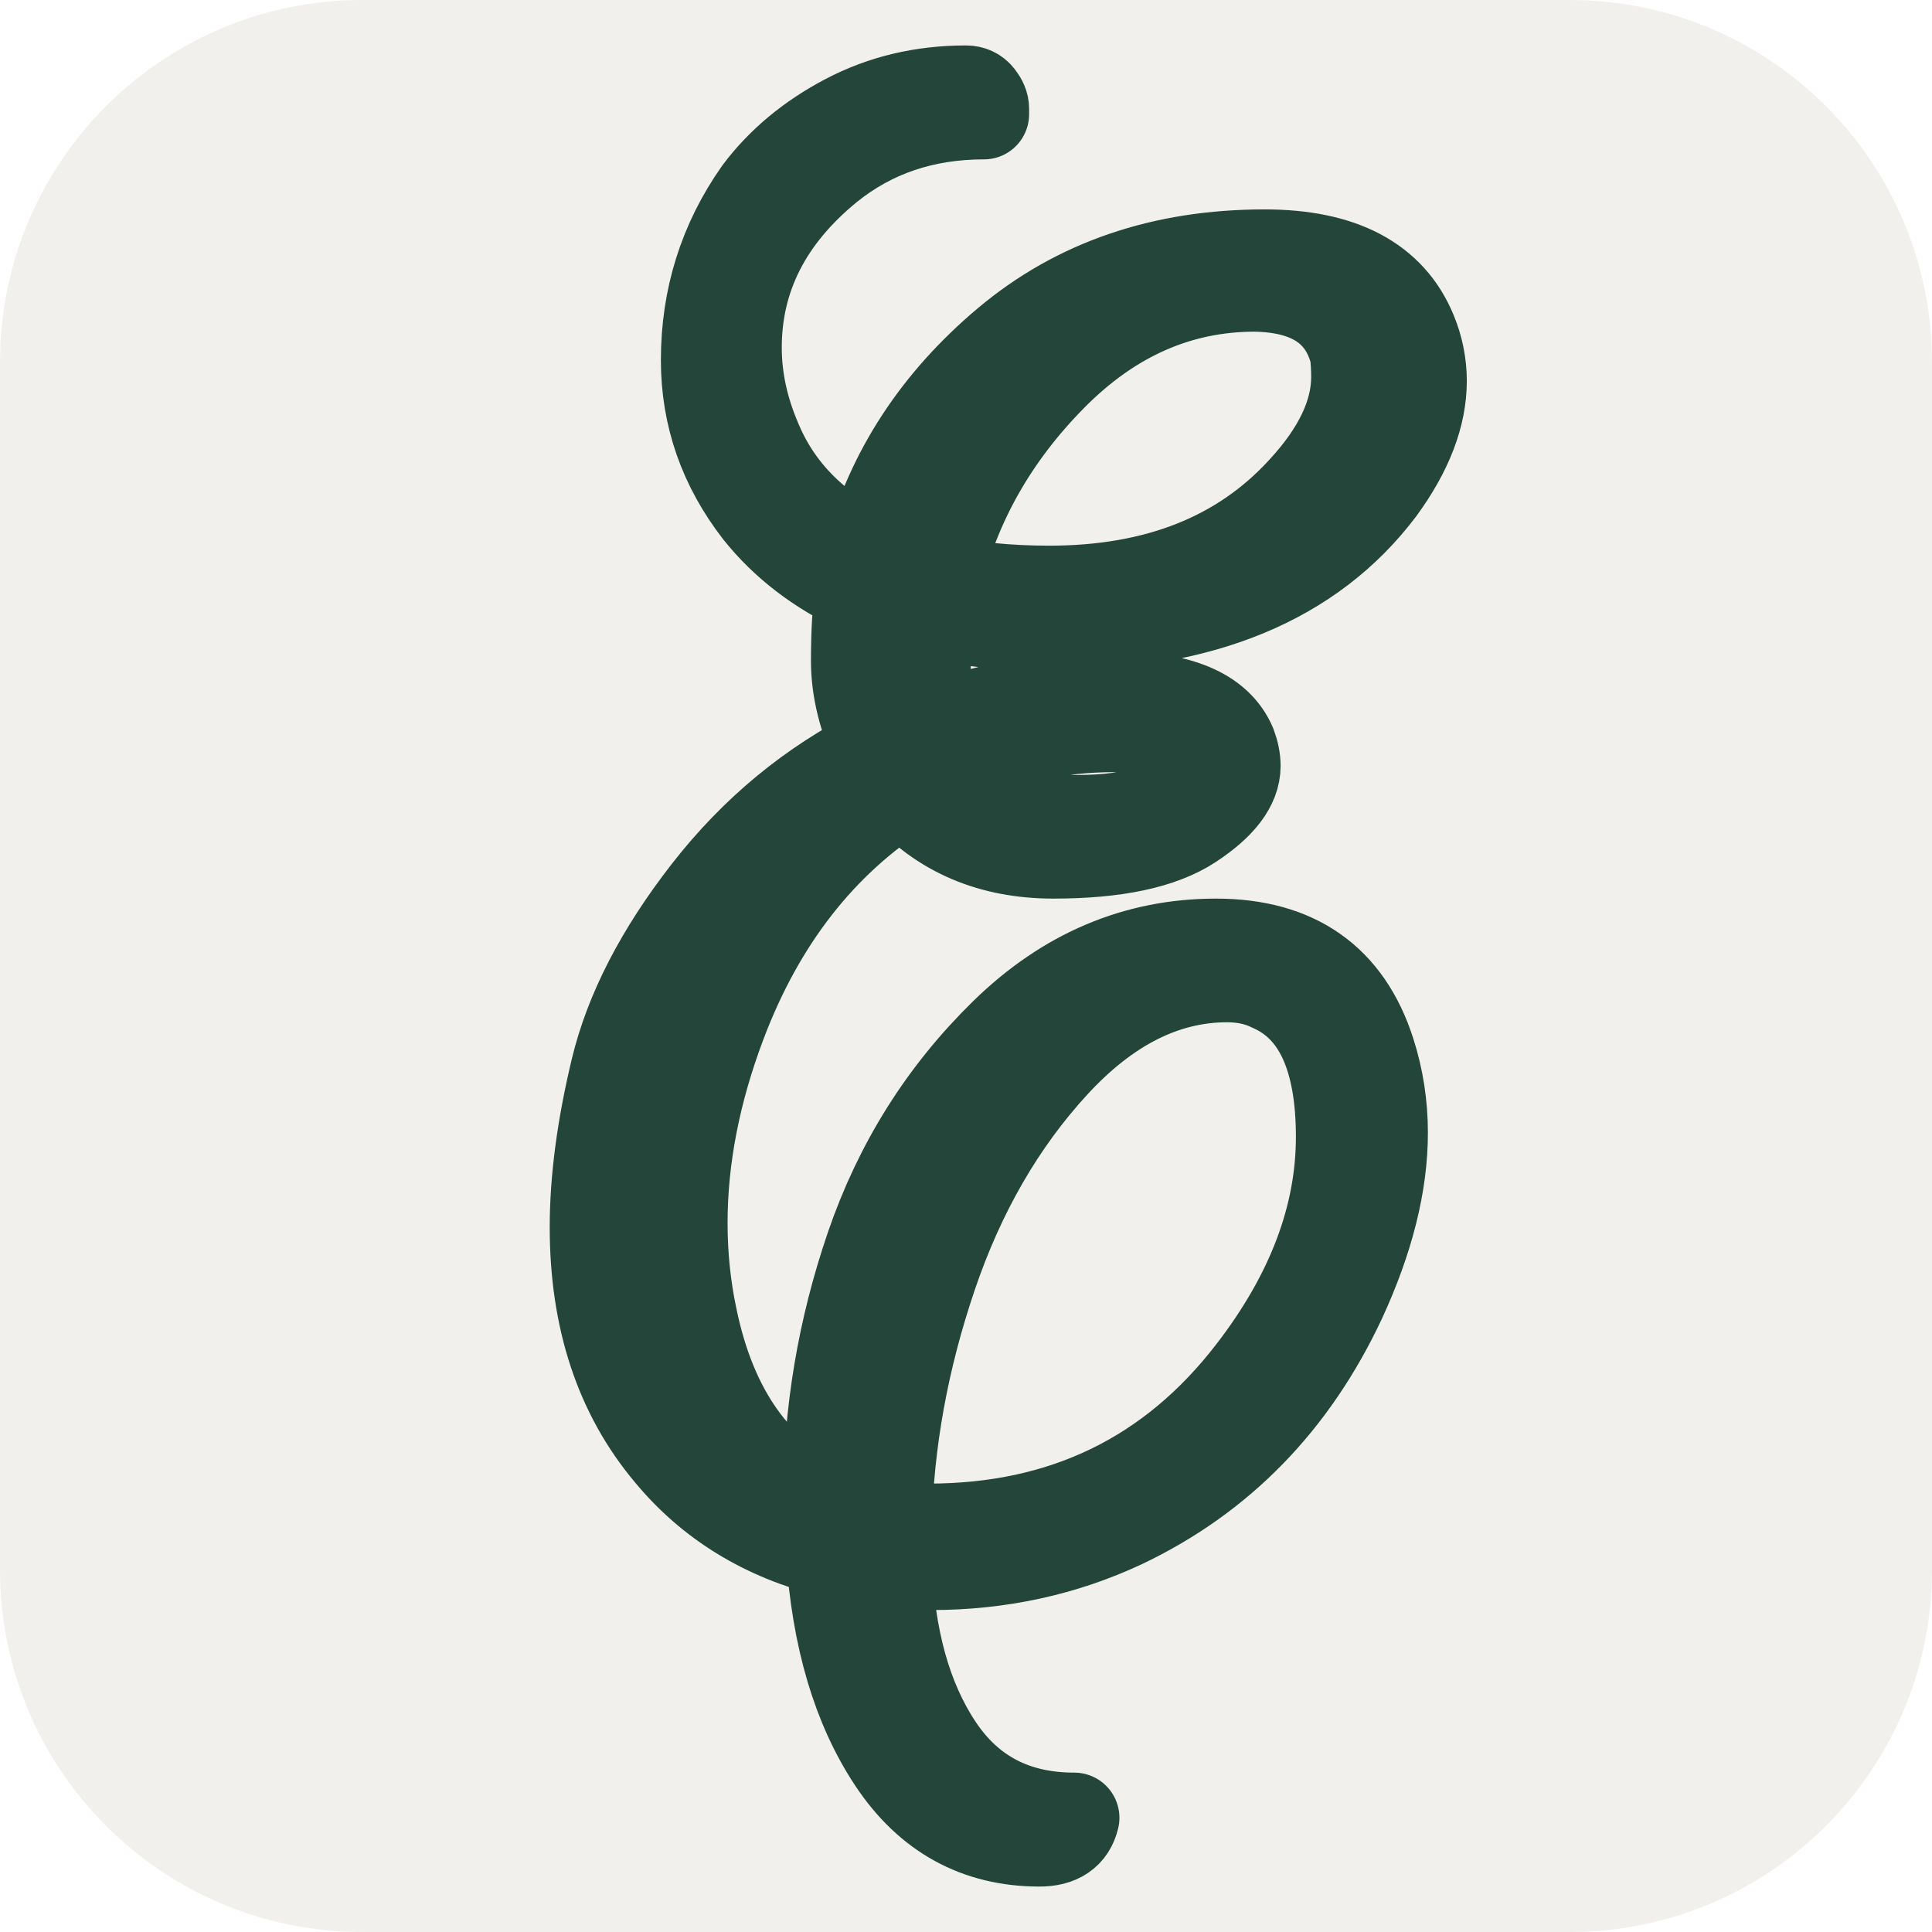
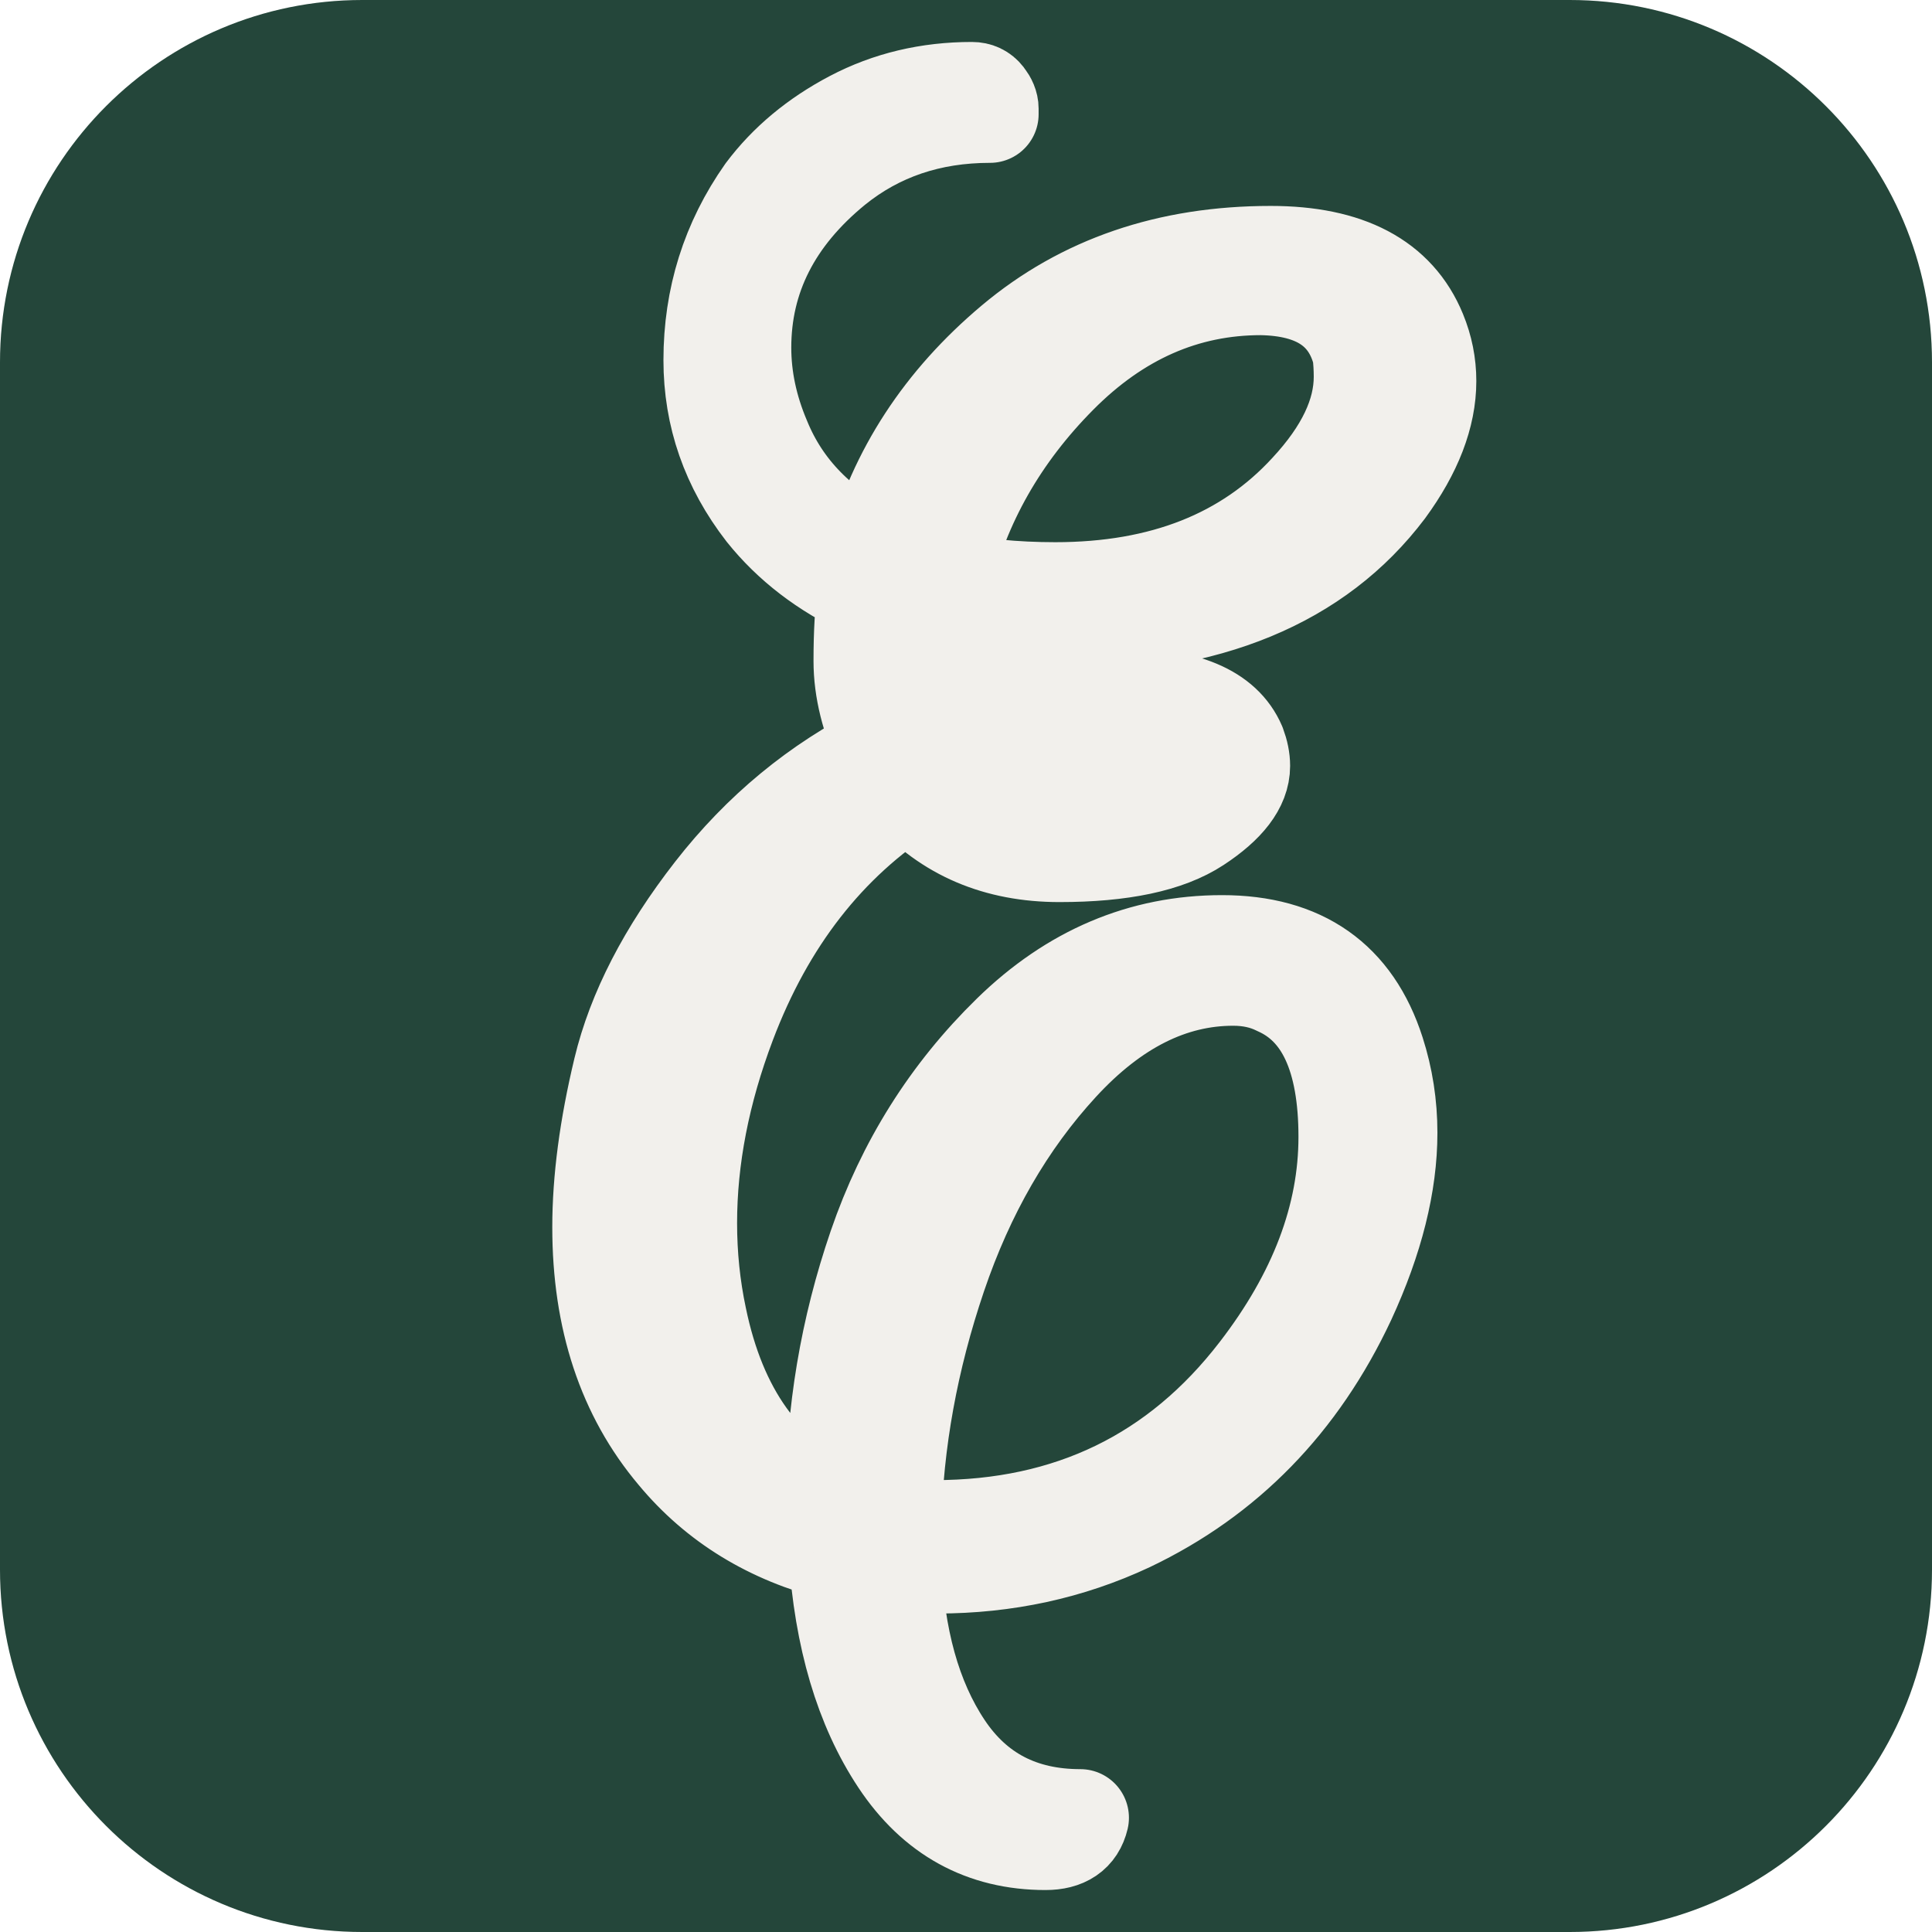
<svg xmlns="http://www.w3.org/2000/svg" viewBox="0 0 64 64">
-   <style>.b{fill:#f2f0ec}.f{fill:#24463a;stroke:#24463a}@media (prefers-color-scheme:dark){.b{fill:#121614}.f{fill:#7fbf9c;stroke:#7fbf9c}}</style>
+   <style>.b{fill:#24463a}.f{fill:#f2f0ec;stroke:#f2f0ec}@media (prefers-color-scheme:dark){.b{fill:#7fbf9c}.f{fill:#121614;stroke:#121614}}</style>
  <rect class="b" width="64" height="64" rx="12" />
-   <path class="f" transform="translate(33.4 32) scale(0.04603 -0.04603) translate(-309.5 -309)" stroke-width="65" stroke-linejoin="round" d="M279 939Q285 939 288.5 934.5Q292 930 292 926V922Q227 922 180 884Q114 830 114 754Q114 721 128 688Q150 634 209 605Q233 694 308.5 757.5Q384 821 494 821Q577 821 600 765Q607 748 607 730Q607 693 577 652Q503 554 340 554Q290 554 253 563Q250 544 250.0 523.0Q250 502 257 481Q318 503 386.5 503.0Q455 503 470 468Q473 460 473 453Q473 432 441.0 411.0Q409 390 342.0 390.0Q275 390 234 436Q145 379 103 268Q75 194 75 124Q75 89 82 56Q103 -46 180 -81Q180 -78 180 -75Q180 18 210.5 107.0Q241 196 307.0 260.5Q373 325 459.0 325.0Q545 325 570 247Q579 219 579 189Q579 134 549 69Q497 -42 392 -92Q328 -122 254 -122Q242 -122 222 -120Q225 -202 259.0 -253.0Q293 -304 357 -304Q353 -321 332 -321Q265 -321 226.5 -263.0Q188 -205 182 -113Q110 -95 66 -42Q12 22 12 121Q12 172 27.0 234.5Q42 297 93.0 362.5Q144 428 216 464Q200 498 200.0 528.5Q200 559 203 580Q158 601 130 636Q92 685 92 745Q92 812 130 866Q154 898 193.0 918.5Q232 939 279 939ZM467 301Q400 301 342.5 238.5Q285 176 254.5 86.0Q224 -4 222 -93Q236 -96 252 -96Q398 -96 485 17Q549 100 549.0 186.0Q549 272 499 294Q485 301 467 301ZM339 579Q455 579 521 651Q560 693 560 733Q560 742 559 750Q547 797 487 798Q405 798 341.5 734.0Q278 670 258 587Q295 579 339 579ZM386 481Q324 481 269 456Q296 414 359.5 414.0Q423 414 441 442Q445 449 445 454Q445 467 427.5 474.0Q410 481 386 481Z" />
+   <path class="f" transform="translate(33.6 32) scale(0.04603 -0.04603) translate(-309.5 -309)" stroke-width="70" stroke-linejoin="round" d="M279 939Q285 939 288.5 934.5Q292 930 292 926V922Q227 922 180 884Q114 830 114 754Q114 721 128 688Q150 634 209 605Q233 694 308.5 757.5Q384 821 494 821Q577 821 600 765Q607 748 607 730Q607 693 577 652Q503 554 340 554Q290 554 253 563Q250 544 250.0 523.0Q250 502 257 481Q318 503 386.5 503.0Q455 503 470 468Q473 460 473 453Q473 432 441.0 411.0Q409 390 342.0 390.0Q275 390 234 436Q145 379 103 268Q75 194 75 124Q75 89 82 56Q103 -46 180 -81Q180 -78 180 -75Q180 18 210.5 107.0Q241 196 307.0 260.5Q373 325 459.0 325.0Q545 325 570 247Q579 219 579 189Q579 134 549 69Q497 -42 392 -92Q328 -122 254 -122Q242 -122 222 -120Q225 -202 259.0 -253.0Q293 -304 357 -304Q353 -321 332 -321Q265 -321 226.5 -263.0Q188 -205 182 -113Q110 -95 66 -42Q12 22 12 121Q12 172 27.0 234.5Q42 297 93.0 362.5Q144 428 216 464Q200 498 200.0 528.5Q200 559 203 580Q158 601 130 636Q92 685 92 745Q92 812 130 866Q154 898 193.0 918.5Q232 939 279 939ZM467 301Q400 301 342.5 238.5Q285 176 254.5 86.0Q224 -4 222 -93Q236 -96 252 -96Q398 -96 485 17Q549 100 549.0 186.0Q549 272 499 294Q485 301 467 301ZM339 579Q455 579 521 651Q560 693 560 733Q560 742 559 750Q547 797 487 798Q405 798 341.5 734.0Q278 670 258 587Q295 579 339 579ZM386 481Q324 481 269 456Q296 414 359.5 414.0Q423 414 441 442Q445 449 445 454Q445 467 427.5 474.0Q410 481 386 481Z" />
</svg>
